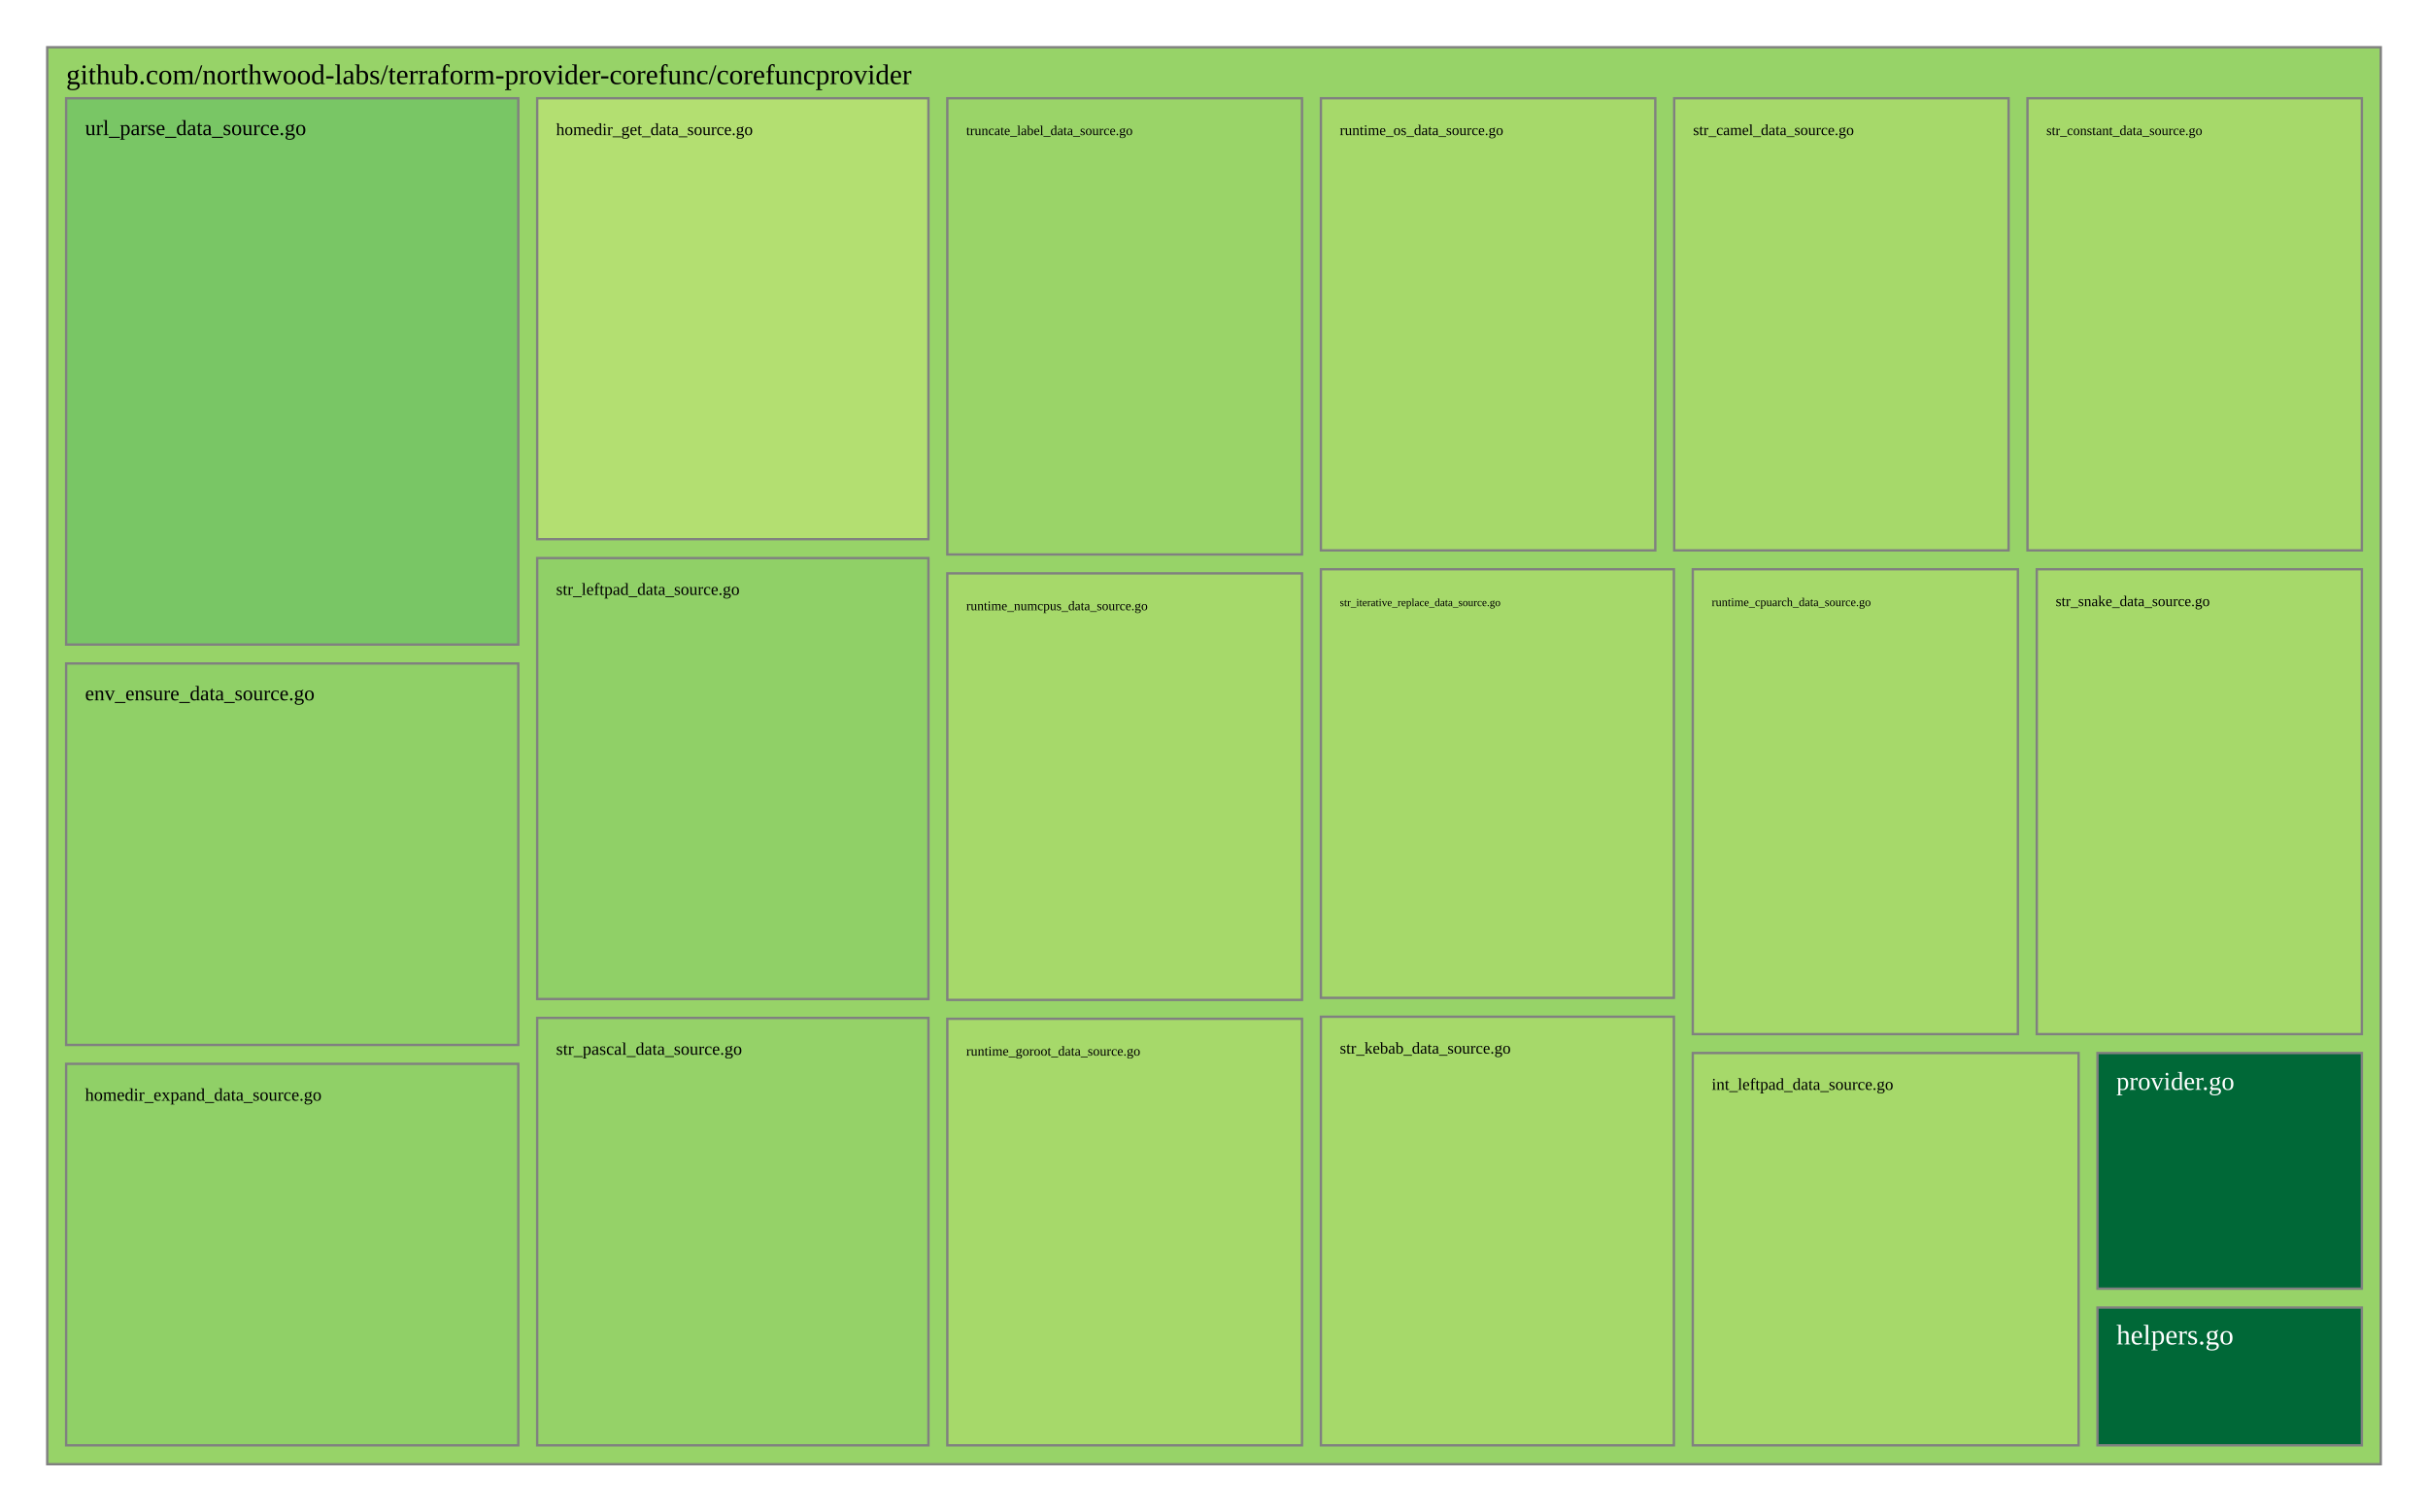
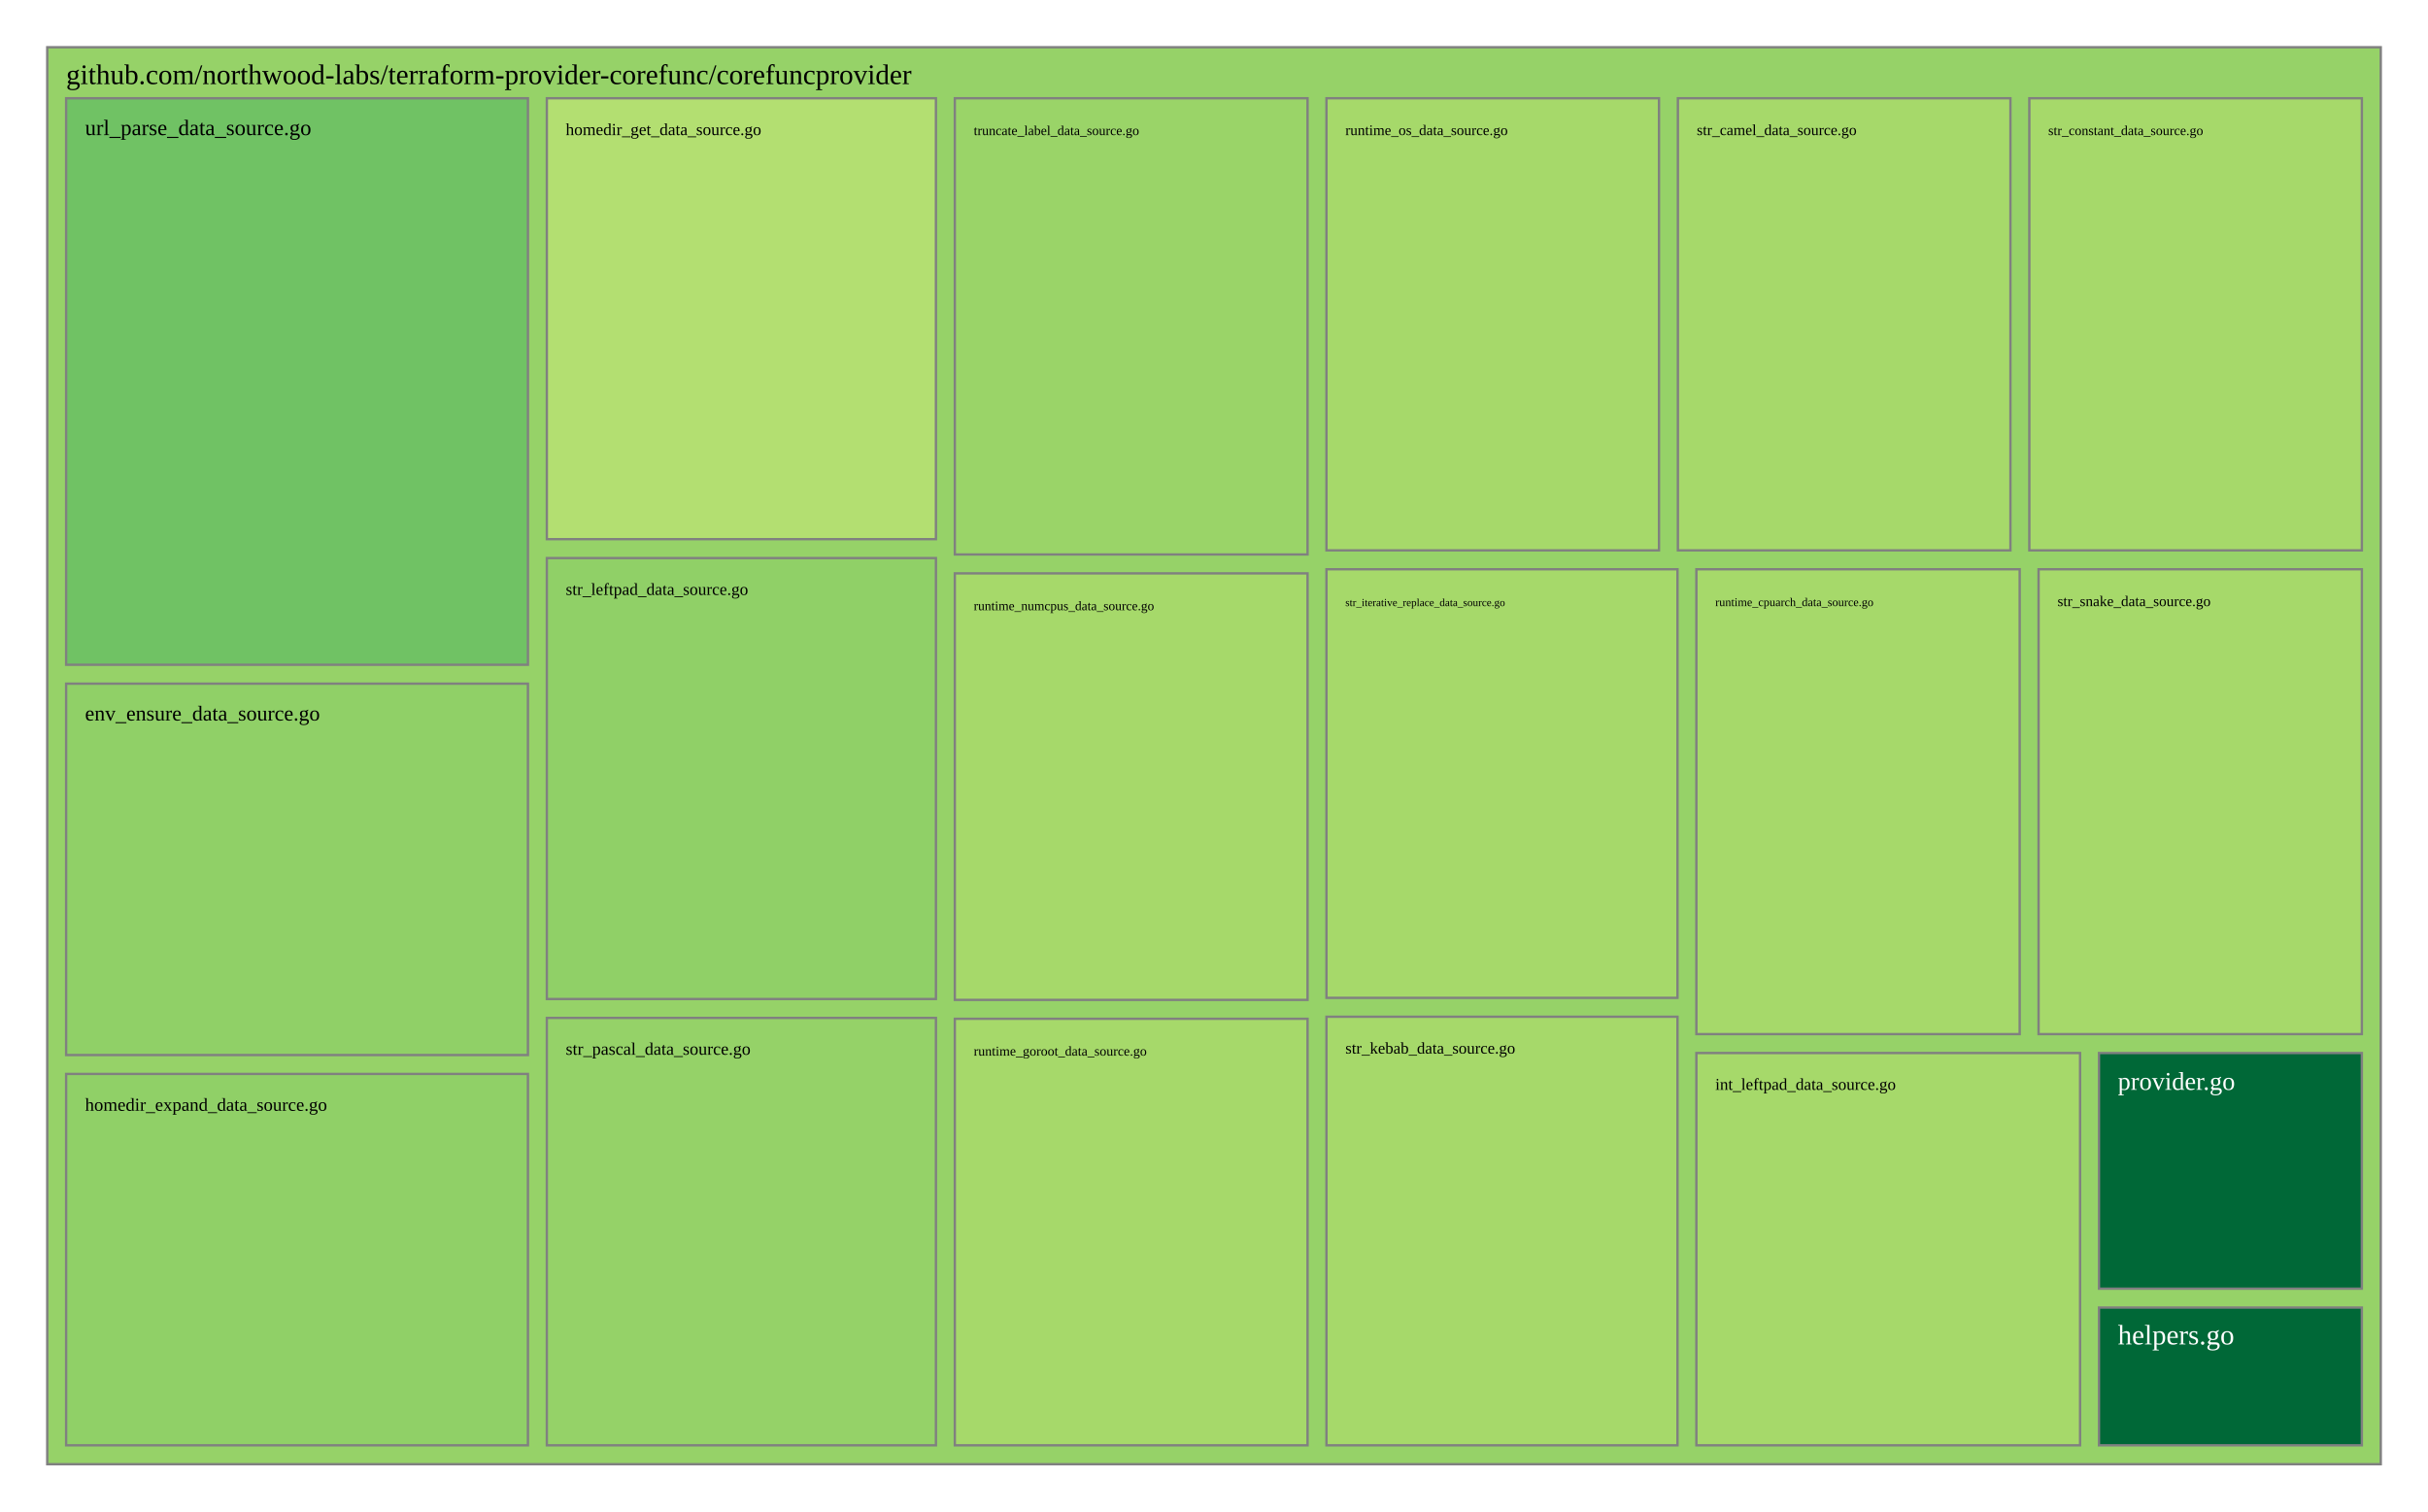
<svg xmlns="http://www.w3.org/2000/svg" viewBox="0 0 1028 640" style="background: white none repeat scroll 0% 0%;">
  <g>
-     <rect x="20" y="20" width="988" height="600" style="fill: rgba(151, 211, 104, 65535);opacity:1;fill-opacity:1;stroke:rgba(128,128,128,65535);stroke-width:1px;stroke-opacity:1;" />
+     <rect x="20" y="20" width="988" height="600" style="fill: rgba(150, 210, 104, 65535);opacity:1;fill-opacity:1;stroke:rgba(128,128,128,65535);stroke-width:1px;stroke-opacity:1;" />
    <text data-notex="1" text-anchor="start" transform="translate(28,35.6) scale(1)" style="font-family: Open Sans, verdana, arial, sans-serif !important; font-size: 12px; fill: rgb(0, 0, 0, 65535); fill-opacity: 1; white-space: pre;" data-math="N">github.com/northwood-labs/terraform-provider-corefunc/corefuncprovider</text>
  </g>
  <g>
-     <rect x="28" y="280.938" width="191.439" height="161.531" style="fill: rgba(144, 208, 103, 65535);opacity:1;fill-opacity:1;stroke:rgba(128,128,128,65535);stroke-width:1px;stroke-opacity:1;" />
-     <text data-notex="1" text-anchor="start" transform="translate(36,296.5379) scale(0.730994)" style="font-family: Open Sans, verdana, arial, sans-serif !important; font-size: 12px; fill: rgb(0, 0, 0, 65535); fill-opacity: 1; white-space: pre;" data-math="N">env_ensure_data_source.go</text>
+     <rect x="28" y="289.486" width="195.525" height="157.257" style="fill: rgba(144, 208, 103, 65535);opacity:1;fill-opacity:1;stroke:rgba(128,128,128,65535);stroke-width:1px;stroke-opacity:1;" />
+     <text data-notex="1" text-anchor="start" transform="translate(36,305.0857) scale(0.748022)" style="font-family: Open Sans, verdana, arial, sans-serif !important; font-size: 12px; fill: rgb(0, 0, 0, 65535); fill-opacity: 1; white-space: pre;" data-math="N">env_ensure_data_source.go</text>
  </g>
  <g>
-     <rect x="888.059" y="553.671" width="111.941" height="58.329" style="fill: rgba(0, 104, 55, 65535);opacity:1;fill-opacity:1;stroke:rgba(128,128,128,65535);stroke-width:1px;stroke-opacity:1;" />
-     <text data-notex="1" text-anchor="start" transform="translate(896.059,569.2713) scale(0.999386)" style="font-family: Open Sans, verdana, arial, sans-serif !important; font-size: 12px; fill: rgb(255, 255, 255, 65535); fill-opacity: 1; white-space: pre;" data-math="N">helpers.go</text>
+     <rect x="888.687" y="553.671" width="111.313" height="58.329" style="fill: rgba(0, 104, 55, 65535);opacity:1;fill-opacity:1;stroke:rgba(128,128,128,65535);stroke-width:1px;stroke-opacity:1;" />
+     <text data-notex="1" text-anchor="start" transform="translate(896.687,569.2713) scale(0.992844)" style="font-family: Open Sans, verdana, arial, sans-serif !important; font-size: 12px; fill: rgb(255, 255, 255, 65535); fill-opacity: 1; white-space: pre;" data-math="N">helpers.go</text>
  </g>
  <g>
-     <rect x="28" y="450.469" width="191.439" height="161.531" style="fill: rgba(144, 208, 103, 65535);opacity:1;fill-opacity:1;stroke:rgba(128,128,128,65535);stroke-width:1px;stroke-opacity:1;" />
-     <text data-notex="1" text-anchor="start" transform="translate(36,466.069) scale(0.630167)" style="font-family: Open Sans, verdana, arial, sans-serif !important; font-size: 12px; fill: rgb(0, 0, 0, 65535); fill-opacity: 1; white-space: pre;" data-math="N">homedir_expand_data_source.go</text>
+     <rect x="28" y="454.743" width="195.525" height="157.257" style="fill: rgba(144, 208, 103, 65535);opacity:1;fill-opacity:1;stroke:rgba(128,128,128,65535);stroke-width:1px;stroke-opacity:1;" />
+     <text data-notex="1" text-anchor="start" transform="translate(36,470.3429) scale(0.644847)" style="font-family: Open Sans, verdana, arial, sans-serif !important; font-size: 12px; fill: rgb(0, 0, 0, 65535); fill-opacity: 1; white-space: pre;" data-math="N">homedir_expand_data_source.go</text>
  </g>
  <g>
-     <rect x="227.439" y="41.6" width="165.649" height="186.709" style="fill: rgba(179, 223, 113, 65535);opacity:1;fill-opacity:1;stroke:rgba(128,128,128,65535);stroke-width:1px;stroke-opacity:1;" />
-     <text data-notex="1" text-anchor="start" transform="translate(235.4386,57.2) scale(0.599556)" style="font-family: Open Sans, verdana, arial, sans-serif !important; font-size: 12px; fill: rgb(0, 0, 0, 65535); fill-opacity: 1; white-space: pre;" data-math="N">homedir_get_data_source.go</text>
+     <rect x="231.525" y="41.6" width="164.74" height="186.709" style="fill: rgba(179, 223, 113, 65535);opacity:1;fill-opacity:1;stroke:rgba(128,128,128,65535);stroke-width:1px;stroke-opacity:1;" />
+     <text data-notex="1" text-anchor="start" transform="translate(239.5253,57.2) scale(0.595913)" style="font-family: Open Sans, verdana, arial, sans-serif !important; font-size: 12px; fill: rgb(0, 0, 0, 65535); fill-opacity: 1; white-space: pre;" data-math="N">homedir_get_data_source.go</text>
  </g>
  <g>
-     <rect x="716.715" y="445.887" width="163.344" height="166.113" style="fill: rgba(166, 217, 106, 65535);opacity:1;fill-opacity:1;stroke:rgba(128,128,128,65535);stroke-width:1px;stroke-opacity:1;" />
-     <text data-notex="1" text-anchor="start" transform="translate(724.7147,461.487) scale(0.590322)" style="font-family: Open Sans, verdana, arial, sans-serif !important; font-size: 12px; fill: rgb(0, 0, 0, 65535); fill-opacity: 1; white-space: pre;" data-math="N">int_leftpad_data_source.go</text>
+     <rect x="718.24" y="445.887" width="162.447" height="166.113" style="fill: rgba(166, 217, 106, 65535);opacity:1;fill-opacity:1;stroke:rgba(128,128,128,65535);stroke-width:1px;stroke-opacity:1;" />
+     <text data-notex="1" text-anchor="start" transform="translate(726.2397,461.487) scale(0.586728)" style="font-family: Open Sans, verdana, arial, sans-serif !important; font-size: 12px; fill: rgb(0, 0, 0, 65535); fill-opacity: 1; white-space: pre;" data-math="N">int_leftpad_data_source.go</text>
  </g>
  <g>
-     <rect x="888.059" y="445.887" width="111.941" height="99.784" style="fill: rgba(0, 104, 55, 65535);opacity:1;fill-opacity:1;stroke:rgba(128,128,128,65535);stroke-width:1px;stroke-opacity:1;" />
-     <text data-notex="1" text-anchor="start" transform="translate(896.059,461.487) scale(0.908532)" style="font-family: Open Sans, verdana, arial, sans-serif !important; font-size: 12px; fill: rgb(255, 255, 255, 65535); fill-opacity: 1; white-space: pre;" data-math="N">provider.go</text>
+     <rect x="888.687" y="445.887" width="111.313" height="99.784" style="fill: rgba(0, 104, 55, 65535);opacity:1;fill-opacity:1;stroke:rgba(128,128,128,65535);stroke-width:1px;stroke-opacity:1;" />
+     <text data-notex="1" text-anchor="start" transform="translate(896.687,461.487) scale(0.902586)" style="font-family: Open Sans, verdana, arial, sans-serif !important; font-size: 12px; fill: rgb(255, 255, 255, 65535); fill-opacity: 1; white-space: pre;" data-math="N">provider.go</text>
  </g>
  <g>
-     <rect x="716.715" y="241.048" width="137.643" height="196.839" style="fill: rgba(166, 217, 106, 65535);opacity:1;fill-opacity:1;stroke:rgba(128,128,128,65535);stroke-width:1px;stroke-opacity:1;" />
-     <text data-notex="1" text-anchor="start" transform="translate(724.7147,256.6483) scale(0.42237)" style="font-family: Open Sans, verdana, arial, sans-serif !important; font-size: 12px; fill: rgb(0, 0, 0, 65535); fill-opacity: 1; white-space: pre;" data-math="N">runtime_cpuarch_data_source.go</text>
+     <rect x="718.24" y="241.048" width="136.88" height="196.839" style="fill: rgba(166, 217, 106, 65535);opacity:1;fill-opacity:1;stroke:rgba(128,128,128,65535);stroke-width:1px;stroke-opacity:1;" />
+     <text data-notex="1" text-anchor="start" transform="translate(726.2397,256.6483) scale(0.419723)" style="font-family: Open Sans, verdana, arial, sans-serif !important; font-size: 12px; fill: rgb(0, 0, 0, 65535); fill-opacity: 1; white-space: pre;" data-math="N">runtime_cpuarch_data_source.go</text>
  </g>
  <g>
-     <rect x="401.088" y="431.391" width="150.175" height="180.609" style="fill: rgba(166, 217, 106, 65535);opacity:1;fill-opacity:1;stroke:rgba(128,128,128,65535);stroke-width:1px;stroke-opacity:1;" />
-     <text data-notex="1" text-anchor="start" transform="translate(409.0877,446.9913) scale(0.481952)" style="font-family: Open Sans, verdana, arial, sans-serif !important; font-size: 12px; fill: rgb(0, 0, 0, 65535); fill-opacity: 1; white-space: pre;" data-math="N">runtime_goroot_data_source.go</text>
+     <rect x="404.265" y="431.391" width="149.347" height="180.609" style="fill: rgba(166, 217, 106, 65535);opacity:1;fill-opacity:1;stroke:rgba(128,128,128,65535);stroke-width:1px;stroke-opacity:1;" />
+     <text data-notex="1" text-anchor="start" transform="translate(412.2653,446.9913) scale(0.478977)" style="font-family: Open Sans, verdana, arial, sans-serif !important; font-size: 12px; fill: rgb(0, 0, 0, 65535); fill-opacity: 1; white-space: pre;" data-math="N">runtime_goroot_data_source.go</text>
  </g>
  <g>
-     <rect x="401.088" y="242.783" width="150.175" height="180.609" style="fill: rgba(166, 217, 106, 65535);opacity:1;fill-opacity:1;stroke:rgba(128,128,128,65535);stroke-width:1px;stroke-opacity:1;" />
-     <text data-notex="1" text-anchor="start" transform="translate(409.0877,258.3826) scale(0.465887)" style="font-family: Open Sans, verdana, arial, sans-serif !important; font-size: 12px; fill: rgb(0, 0, 0, 65535); fill-opacity: 1; white-space: pre;" data-math="N">runtime_numcpus_data_source.go</text>
+     <rect x="404.265" y="242.783" width="149.347" height="180.609" style="fill: rgba(166, 217, 106, 65535);opacity:1;fill-opacity:1;stroke:rgba(128,128,128,65535);stroke-width:1px;stroke-opacity:1;" />
+     <text data-notex="1" text-anchor="start" transform="translate(412.2653,258.3826) scale(0.463011)" style="font-family: Open Sans, verdana, arial, sans-serif !important; font-size: 12px; fill: rgb(0, 0, 0, 65535); fill-opacity: 1; white-space: pre;" data-math="N">runtime_numcpus_data_source.go</text>
  </g>
  <g>
-     <rect x="559.263" y="41.6" width="141.579" height="191.448" style="fill: rgba(166, 217, 106, 65535);opacity:1;fill-opacity:1;stroke:rgba(128,128,128,65535);stroke-width:1px;stroke-opacity:1;" />
-     <text data-notex="1" text-anchor="start" transform="translate(567.2632,57.2) scale(0.523246)" style="font-family: Open Sans, verdana, arial, sans-serif !important; font-size: 12px; fill: rgb(0, 0, 0, 65535); fill-opacity: 1; white-space: pre;" data-math="N">runtime_os_data_source.go</text>
+     <rect x="561.613" y="41.6" width="140.796" height="191.448" style="fill: rgba(166, 217, 106, 65535);opacity:1;fill-opacity:1;stroke:rgba(128,128,128,65535);stroke-width:1px;stroke-opacity:1;" />
+     <text data-notex="1" text-anchor="start" transform="translate(569.6126,57.2) scale(0.519983)" style="font-family: Open Sans, verdana, arial, sans-serif !important; font-size: 12px; fill: rgb(0, 0, 0, 65535); fill-opacity: 1; white-space: pre;" data-math="N">runtime_os_data_source.go</text>
  </g>
  <g>
-     <rect x="708.842" y="41.6" width="141.579" height="191.448" style="fill: rgba(166, 217, 106, 65535);opacity:1;fill-opacity:1;stroke:rgba(128,128,128,65535);stroke-width:1px;stroke-opacity:1;" />
-     <text data-notex="1" text-anchor="start" transform="translate(716.8421,57.2) scale(0.545048)" style="font-family: Open Sans, verdana, arial, sans-serif !important; font-size: 12px; fill: rgb(0, 0, 0, 65535); fill-opacity: 1; white-space: pre;" data-math="N">str_camel_data_source.go</text>
+     <rect x="710.408" y="41.6" width="140.796" height="191.448" style="fill: rgba(166, 217, 106, 65535);opacity:1;fill-opacity:1;stroke:rgba(128,128,128,65535);stroke-width:1px;stroke-opacity:1;" />
+     <text data-notex="1" text-anchor="start" transform="translate(718.4084,57.2) scale(0.541648)" style="font-family: Open Sans, verdana, arial, sans-serif !important; font-size: 12px; fill: rgb(0, 0, 0, 65535); fill-opacity: 1; white-space: pre;" data-math="N">str_camel_data_source.go</text>
  </g>
  <g>
-     <rect x="858.421" y="41.6" width="141.579" height="191.448" style="fill: rgba(166, 217, 106, 65535);opacity:1;fill-opacity:1;stroke:rgba(128,128,128,65535);stroke-width:1px;stroke-opacity:1;" />
-     <text data-notex="1" text-anchor="start" transform="translate(866.4211,57.2) scale(0.484487)" style="font-family: Open Sans, verdana, arial, sans-serif !important; font-size: 12px; fill: rgb(0, 0, 0, 65535); fill-opacity: 1; white-space: pre;" data-math="N">str_constant_data_source.go</text>
+     <rect x="859.204" y="41.6" width="140.796" height="191.448" style="fill: rgba(166, 217, 106, 65535);opacity:1;fill-opacity:1;stroke:rgba(128,128,128,65535);stroke-width:1px;stroke-opacity:1;" />
+     <text data-notex="1" text-anchor="start" transform="translate(867.2042,57.2) scale(0.481465)" style="font-family: Open Sans, verdana, arial, sans-serif !important; font-size: 12px; fill: rgb(0, 0, 0, 65535); fill-opacity: 1; white-space: pre;" data-math="N">str_constant_data_source.go</text>
  </g>
  <g>
-     <rect x="559.263" y="241.048" width="149.452" height="181.476" style="fill: rgba(166, 217, 106, 65535);opacity:1;fill-opacity:1;stroke:rgba(128,128,128,65535);stroke-width:1px;stroke-opacity:1;" />
-     <text data-notex="1" text-anchor="start" transform="translate(567.2632,256.6483) scale(0.386144)" style="font-family: Open Sans, verdana, arial, sans-serif !important; font-size: 12px; fill: rgb(0, 0, 0, 65535); fill-opacity: 1; white-space: pre;" data-math="N">str_iterative_replace_data_source.go</text>
+     <rect x="561.613" y="241.048" width="148.627" height="181.476" style="fill: rgba(166, 217, 106, 65535);opacity:1;fill-opacity:1;stroke:rgba(128,128,128,65535);stroke-width:1px;stroke-opacity:1;" />
+     <text data-notex="1" text-anchor="start" transform="translate(569.6126,256.6483) scale(0.383759)" style="font-family: Open Sans, verdana, arial, sans-serif !important; font-size: 12px; fill: rgb(0, 0, 0, 65535); fill-opacity: 1; white-space: pre;" data-math="N">str_iterative_replace_data_source.go</text>
  </g>
  <g>
-     <rect x="559.263" y="430.524" width="149.452" height="181.476" style="fill: rgba(166, 217, 106, 65535);opacity:1;fill-opacity:1;stroke:rgba(128,128,128,65535);stroke-width:1px;stroke-opacity:1;" />
-     <text data-notex="1" text-anchor="start" transform="translate(567.2632,446.1241) scale(0.579217)" style="font-family: Open Sans, verdana, arial, sans-serif !important; font-size: 12px; fill: rgb(0, 0, 0, 65535); fill-opacity: 1; white-space: pre;" data-math="N">str_kebab_data_source.go</text>
+     <rect x="561.613" y="430.524" width="148.627" height="181.476" style="fill: rgba(166, 217, 106, 65535);opacity:1;fill-opacity:1;stroke:rgba(128,128,128,65535);stroke-width:1px;stroke-opacity:1;" />
+     <text data-notex="1" text-anchor="start" transform="translate(569.6126,446.1241) scale(0.575639)" style="font-family: Open Sans, verdana, arial, sans-serif !important; font-size: 12px; fill: rgb(0, 0, 0, 65535); fill-opacity: 1; white-space: pre;" data-math="N">str_kebab_data_source.go</text>
  </g>
  <g>
-     <rect x="227.439" y="236.309" width="165.649" height="186.709" style="fill: rgba(144, 208, 103, 65535);opacity:1;fill-opacity:1;stroke:rgba(128,128,128,65535);stroke-width:1px;stroke-opacity:1;" />
-     <text data-notex="1" text-anchor="start" transform="translate(235.4386,251.9089) scale(0.599556)" style="font-family: Open Sans, verdana, arial, sans-serif !important; font-size: 12px; fill: rgb(0, 0, 0, 65535); fill-opacity: 1; white-space: pre;" data-math="N">str_leftpad_data_source.go</text>
+     <rect x="231.525" y="236.309" width="164.74" height="186.709" style="fill: rgba(144, 208, 103, 65535);opacity:1;fill-opacity:1;stroke:rgba(128,128,128,65535);stroke-width:1px;stroke-opacity:1;" />
+     <text data-notex="1" text-anchor="start" transform="translate(239.5253,251.9089) scale(0.595913)" style="font-family: Open Sans, verdana, arial, sans-serif !important; font-size: 12px; fill: rgb(0, 0, 0, 65535); fill-opacity: 1; white-space: pre;" data-math="N">str_leftpad_data_source.go</text>
  </g>
  <g>
-     <rect x="227.439" y="431.018" width="165.649" height="180.982" style="fill: rgba(149, 210, 104, 65535);opacity:1;fill-opacity:1;stroke:rgba(128,128,128,65535);stroke-width:1px;stroke-opacity:1;" />
-     <text data-notex="1" text-anchor="start" transform="translate(235.4386,446.6178) scale(0.623538)" style="font-family: Open Sans, verdana, arial, sans-serif !important; font-size: 12px; fill: rgb(0, 0, 0, 65535); fill-opacity: 1; white-space: pre;" data-math="N">str_pascal_data_source.go</text>
+     <rect x="231.525" y="431.018" width="164.74" height="180.982" style="fill: rgba(149, 210, 104, 65535);opacity:1;fill-opacity:1;stroke:rgba(128,128,128,65535);stroke-width:1px;stroke-opacity:1;" />
+     <text data-notex="1" text-anchor="start" transform="translate(239.5253,446.6178) scale(0.61975)" style="font-family: Open Sans, verdana, arial, sans-serif !important; font-size: 12px; fill: rgb(0, 0, 0, 65535); fill-opacity: 1; white-space: pre;" data-math="N">str_pascal_data_source.go</text>
  </g>
  <g>
-     <rect x="862.357" y="241.048" width="137.643" height="196.839" style="fill: rgba(166, 217, 106, 65535);opacity:1;fill-opacity:1;stroke:rgba(128,128,128,65535);stroke-width:1px;stroke-opacity:1;" />
-     <text data-notex="1" text-anchor="start" transform="translate(870.3573,256.6483) scale(0.527963)" style="font-family: Open Sans, verdana, arial, sans-serif !important; font-size: 12px; fill: rgb(0, 0, 0, 65535); fill-opacity: 1; white-space: pre;" data-math="N">str_snake_data_source.go</text>
+     <rect x="863.12" y="241.048" width="136.88" height="196.839" style="fill: rgba(166, 217, 106, 65535);opacity:1;fill-opacity:1;stroke:rgba(128,128,128,65535);stroke-width:1px;stroke-opacity:1;" />
+     <text data-notex="1" text-anchor="start" transform="translate(871.1199,256.6483) scale(0.524653)" style="font-family: Open Sans, verdana, arial, sans-serif !important; font-size: 12px; fill: rgb(0, 0, 0, 65535); fill-opacity: 1; white-space: pre;" data-math="N">str_snake_data_source.go</text>
  </g>
  <g>
-     <rect x="401.088" y="41.6" width="150.175" height="193.183" style="fill: rgba(154, 212, 104, 65535);opacity:1;fill-opacity:1;stroke:rgba(128,128,128,65535);stroke-width:1px;stroke-opacity:1;" />
-     <text data-notex="1" text-anchor="start" transform="translate(409.0877,57.2) scale(0.481952)" style="font-family: Open Sans, verdana, arial, sans-serif !important; font-size: 12px; fill: rgb(0, 0, 0, 65535); fill-opacity: 1; white-space: pre;" data-math="N">truncate_label_data_source.go</text>
+     <rect x="404.265" y="41.6" width="149.347" height="193.183" style="fill: rgba(154, 212, 104, 65535);opacity:1;fill-opacity:1;stroke:rgba(128,128,128,65535);stroke-width:1px;stroke-opacity:1;" />
+     <text data-notex="1" text-anchor="start" transform="translate(412.2653,57.2) scale(0.478977)" style="font-family: Open Sans, verdana, arial, sans-serif !important; font-size: 12px; fill: rgb(0, 0, 0, 65535); fill-opacity: 1; white-space: pre;" data-math="N">truncate_label_data_source.go</text>
  </g>
  <g>
-     <rect x="28" y="41.6" width="191.439" height="231.338" style="fill: rgba(121, 198, 101, 65535);opacity:1;fill-opacity:1;stroke:rgba(128,128,128,65535);stroke-width:1px;stroke-opacity:1;" />
-     <text data-notex="1" text-anchor="start" transform="translate(36,57.2) scale(0.761452)" style="font-family: Open Sans, verdana, arial, sans-serif !important; font-size: 12px; fill: rgb(0, 0, 0, 65535); fill-opacity: 1; white-space: pre;" data-math="N">url_parse_data_source.go</text>
+     <rect x="28" y="41.6" width="195.525" height="239.886" style="fill: rgba(112, 194, 100, 65535);opacity:1;fill-opacity:1;stroke:rgba(128,128,128,65535);stroke-width:1px;stroke-opacity:1;" />
+     <text data-notex="1" text-anchor="start" transform="translate(36,57.2) scale(0.77919)" style="font-family: Open Sans, verdana, arial, sans-serif !important; font-size: 12px; fill: rgb(0, 0, 0, 65535); fill-opacity: 1; white-space: pre;" data-math="N">url_parse_data_source.go</text>
  </g>
</svg>
